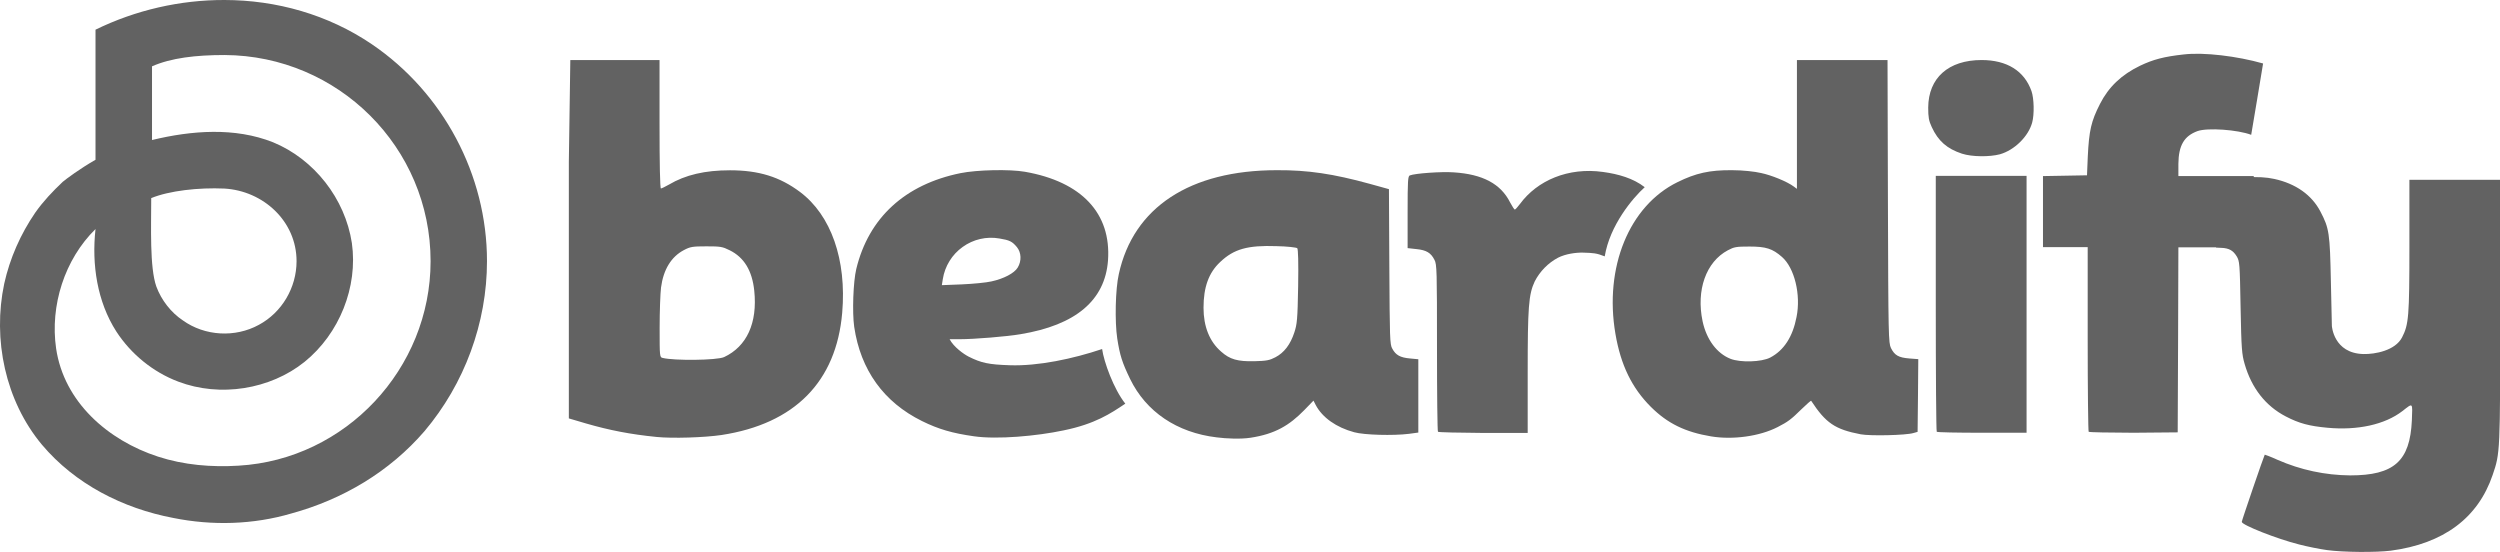
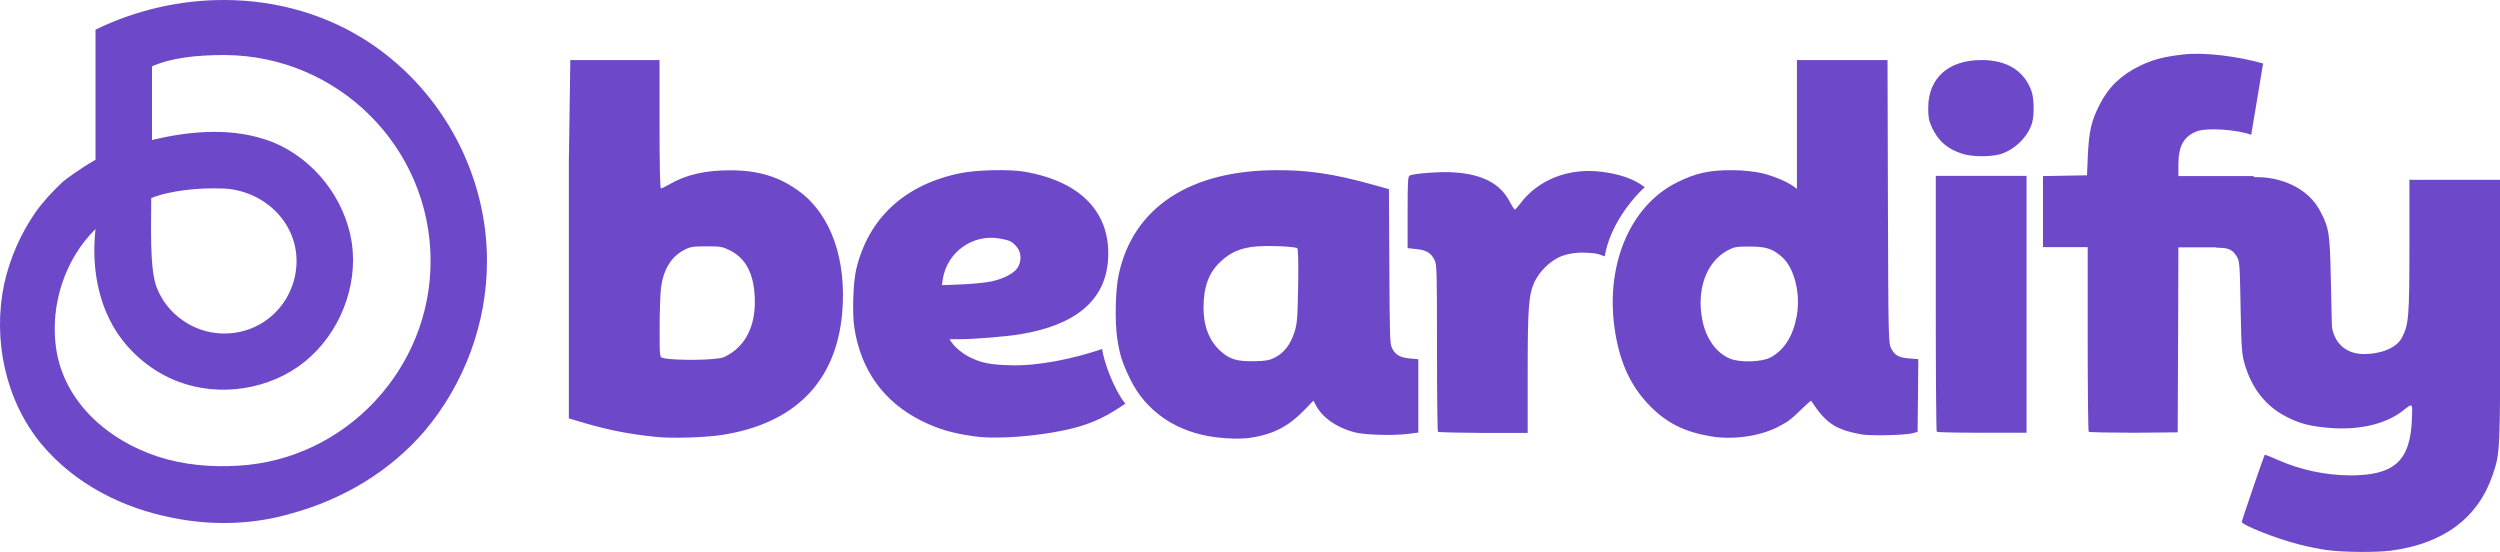
- <svg xmlns="http://www.w3.org/2000/svg" version="1.1" id="Calque_1" x="0px" y="0px" viewBox="0 0 254.42 56.17" style="enable-background:new 0 0 254.42 56.17;" xml:space="preserve">
-   <style type="text/css">
- 	.st0{fill:#626262;}
- </style>
-   <path class="st0" d="M22.85,0c-4.51-0.01-9.04,1.02-13.13,3.02v13.24c-1.61,0.92-2.98,1.95-3.33,2.24  c-1.03,0.97-2.01,2.01-2.81,3.15c-1.49,2.18-2.58,4.64-3.15,7.22c-1.2,5.67,0.11,11.92,3.84,16.39c3.38,4.01,8.25,6.48,13.36,7.45  c3.96,0.8,8.14,0.69,12.04-0.46c5.22-1.43,9.97-4.24,13.53-8.37c4.07-4.82,6.36-11.01,6.36-17.31c0-8.78-4.46-17.14-11.72-22.07  C33.37,1.47,28.12,0.01,22.85,0z M15.39,20.16c1.83-0.75,4.82-1.09,7.45-0.97c3.95,0.23,7.34,3.32,7.34,7.39  c0,2.69-1.49,5.22-3.84,6.48c-2.41,1.32-5.5,1.15-7.74-0.46c-1.2-0.8-2.18-2.06-2.69-3.44C15.22,27.21,15.39,23.03,15.39,20.16z   M24.28,47.39c-2.75,0.17-5.56-0.06-8.2-0.92c-5.1-1.66-9.57-5.56-10.37-11.01c-0.63-4.36,0.86-9.06,4.01-12.15  c-0.4,3.61,0.17,7.39,2.12,10.43c1.49,2.29,3.73,4.13,6.31,5.1c4.24,1.61,9.34,0.8,12.84-2.01c3.55-2.87,5.45-7.62,4.82-12.09  c-0.69-4.53-3.84-8.54-8.02-10.26c-3.9-1.55-8.31-1.2-12.32-0.23V6.75c1.95-0.86,4.47-1.15,7.39-1.15  C34.42,5.66,43.82,15,43.82,26.58C43.82,37.53,35.17,46.76,24.28,47.39z" />
-   <g>
-     <path class="st0" d="M100.89,28.64c1.26-0.27,2.34-0.84,2.68-1.41c0.41-0.67,0.37-1.53-0.08-2.08c-0.48-0.58-0.75-0.71-1.78-0.88   c-1.31-0.23-2.66,0.08-3.74,0.86c-1.08,0.77-1.81,1.95-2.02,3.26l-0.1,0.63l2.05-0.08C99.02,28.89,100.37,28.76,100.89,28.64z    M99.12,44.4c-2.19-0.31-3.61-0.72-5.29-1.55c-3.89-1.92-6.25-5.19-6.9-9.59c-0.21-1.48-0.1-4.59,0.21-5.88   c1.26-5.22,4.96-8.61,10.61-9.76c1.68-0.34,5.01-0.41,6.55-0.14c5.78,1.01,8.8,4.23,8.46,9.02c-0.3,4.06-3.27,6.58-8.9,7.51   c-1.38,0.24-4.73,0.51-6.17,0.51l-1.05,0c0.41,0.79,1.44,1.52,1.93,1.77c1.29,0.65,2.05,0.81,4.2,0.88   c2.88,0.1,6.45-0.66,9.39-1.65c0.18,1.3,1.17,4.06,2.36,5.56c-1.49,1-3.06,2.06-6.28,2.72C105.51,44.38,101.48,44.74,99.12,44.4z    M73.69,36.34c2.31-1.08,3.41-3.47,3.07-6.75c-0.21-2.05-1.04-3.4-2.5-4.12c-0.74-0.37-0.94-0.4-2.37-0.4   c-1.42,0-1.64,0.04-2.29,0.38c-1.29,0.68-2.09,1.98-2.33,3.82c-0.07,0.58-0.14,2.42-0.14,4.06c0,3.01,0,3.03,0.33,3.1   C68.57,36.71,72.95,36.68,73.69,36.34z M66.84,44.47c-2.7-0.27-4.8-0.68-7.22-1.38l-1.73-0.51V16.46l0.15-10.35h9.08v6.54   c0,4.06,0.05,6.53,0.14,6.53c0.07,0,0.44-0.18,0.81-0.39c1.69-1,3.68-1.46,6.22-1.46c2.94,0,5.07,0.67,7.12,2.2   c3.17,2.37,4.76,6.91,4.3,12.29c-0.6,7.02-4.83,11.31-12.28,12.45C71.67,44.53,68.43,44.63,66.84,44.47z M236.81,55.98   c-0.74-0.1-2.02-0.36-2.83-0.57c-2.27-0.57-5.83-1.98-5.84-2.3c0-0.14,2.26-6.73,2.34-6.84c0.01-0.01,0.61,0.21,1.31,0.53   c2.33,1.02,4.83,1.56,7.38,1.58c4.47,0,6.09-1.45,6.28-5.59c0.07-1.88,0.14-1.81-0.97-0.95c-1.78,1.37-4.56,1.98-7.63,1.69   c-1.84-0.17-2.87-0.44-4.23-1.15c-2.05-1.06-3.48-2.88-4.19-5.35c-0.28-0.97-0.33-1.51-0.41-5.75c-0.08-4.52-0.1-4.7-0.4-5.2   c-0.37-0.6-0.77-0.81-1.53-0.86l-0.57-0.04l-0.04-3.42c-0.03-3.17-0.01-3.44,0.21-3.54c0.14-0.05,1.25-0.14,2.47-0.18   c1.76-0.05,2.44-0.01,3.29,0.17c2.19,0.48,3.81,1.63,4.69,3.31c0.9,1.72,0.97,2.19,1.07,7.16l0.1,4.49c0,0,0.17,2.78,3.2,2.86   c1.21,0.03,3.25-0.36,3.94-1.69c0.68-1.32,0.75-2.12,0.75-9.32v-6.72h9.24V31.6c0,14.41,0,14.5-0.77,16.74   c-1.49,4.38-5,6.99-10.36,7.7C241.82,56.23,238.48,56.21,236.81,55.98L236.81,55.98z" />
-     <path class="st0" d="M180.15,36.39c1.39-0.73,2.29-2.1,2.68-4.13c0.46-2.27-0.21-5-1.48-6.11c-0.97-0.85-1.63-1.06-3.31-1.06   c-1.35,0-1.56,0.04-2.2,0.38c-2.22,1.18-3.24,4.05-2.57,7.23c0.4,1.86,1.45,3.27,2.85,3.82C177.13,36.91,179.26,36.85,180.15,36.39   L180.15,36.39z M174.13,44.41c-2.63-0.44-4.42-1.31-6.12-3c-1.93-1.92-3.07-4.26-3.61-7.43c-1.16-6.78,1.4-13.03,6.31-15.44   c1.86-0.92,3.27-1.24,5.56-1.22c1.11,0,2.33,0.14,2.96,0.29c1.01,0.21,2.62,0.85,3.33,1.38l0.31,0.23V6.11h9.22l0.04,14.39   c0.04,13.8,0.06,14.4,0.31,14.92c0.37,0.74,0.77,0.97,1.86,1.06l0.92,0.07l-0.03,3.69l-0.04,3.71l-0.43,0.12   c-0.75,0.23-4.39,0.31-5.35,0.13c-2.62-0.5-3.56-1.14-5.05-3.41c-0.03-0.04-0.44,0.33-0.94,0.81c-1.13,1.11-1.42,1.32-2.47,1.86   C179.09,44.4,176.35,44.78,174.13,44.41L174.13,44.41z M129.79,36.36c0.89-0.46,1.53-1.3,1.93-2.52c0.28-0.85,0.33-1.32,0.39-4.7   c0.04-2.46,0-3.79-0.09-3.88c-0.09-0.08-1.04-0.19-2.12-0.21c-2.91-0.1-4.32,0.28-5.72,1.61c-1.17,1.09-1.7,2.56-1.7,4.66   c0,1.91,0.61,3.44,1.79,4.46c0.89,0.8,1.69,1.02,3.4,0.98C128.88,36.73,129.2,36.67,129.79,36.36L129.79,36.36z M123.82,44.51   c-4.05-0.48-7.19-2.61-8.81-5.94c-0.81-1.68-1.04-2.39-1.31-4.12c-0.26-1.72-0.19-5.03,0.16-6.56c1.48-6.79,7.25-10.57,16.08-10.57   c3.15-0.02,5.75,0.37,9.46,1.39l1.95,0.54l0.04,7.89c0.04,7.23,0.05,7.93,0.3,8.34c0.35,0.66,0.81,0.91,1.8,1l0.85,0.08v7.46   l-0.95,0.13c-1.63,0.2-4.55,0.12-5.57-0.16c-1.83-0.49-3.25-1.5-3.92-2.77l-0.23-0.45l-0.95,0.98c-1.5,1.53-2.95,2.42-5.47,2.8   C126.27,44.7,124.79,44.64,123.82,44.51z" />
-     <path class="st0" d="M199.67,15.64c-1.52-0.5-2.42-1.28-3.08-2.71c-0.3-0.64-0.36-1-0.36-1.99c0.02-3.01,2.06-4.83,5.43-4.83   c2.58,0,4.35,1.1,5.08,3.16c0.26,0.74,0.3,2.37,0.07,3.2c-0.38,1.41-1.8,2.81-3.28,3.23C202.47,15.98,200.69,15.97,199.67,15.64z    M212.56,43.94c-0.05-0.04-0.1-4.3-0.1-9.44v-9.35h-4.55v-7.23l2.25-0.04l2.23-0.04l0.08-1.92c0.13-2.64,0.34-3.58,1.24-5.34   c0.87-1.72,2.19-2.98,4.08-3.89c1.34-0.64,2.44-0.93,4.45-1.15c2.05-0.24,5.43,0.17,8.07,0.92c-0.2,1.32-1.01,6.01-1.21,7.26   c-1.37-0.52-4.43-0.74-5.46-0.38c-1.37,0.5-1.93,1.46-1.95,3.34v1.24h7.67v7.25h-7.67l-0.03,9.42l-0.04,9.41l-4.49,0.04   C214.68,44.03,212.62,44,212.56,43.94L212.56,43.94z M197.1,43.94c-0.06-0.04-0.1-5.92-0.1-13.07V17.9h9.24v26.14h-4.52   C199.23,44.04,197.14,44,197.1,43.94L197.1,43.94z M146.34,43.94c-0.06-0.04-0.1-3.89-0.1-8.55c0-7.79-0.01-8.51-0.26-8.95   c-0.36-0.71-0.82-0.99-1.83-1.09l-0.9-0.1v-3.65c0-3.25,0.03-3.68,0.23-3.75c0.54-0.21,3.21-0.4,4.46-0.31   c2.96,0.19,4.79,1.17,5.74,3.06c0.21,0.4,0.43,0.73,0.48,0.73c0.05,0,0.3-0.27,0.53-0.58c1.75-2.38,4.9-3.75,8.45-3.25   c1.55,0.21,3.07,0.64,4.24,1.55c-1.24,1.12-3.55,3.88-4.07,7.04c-0.84-0.34-1.21-0.35-2.2-0.38c-0.71-0.02-1.78,0.12-2.56,0.52   c-1.01,0.54-1.83,1.38-2.36,2.4c-0.63,1.33-0.72,2.67-0.72,9.26v6.17h-4.52C148.47,44.04,146.38,44,146.34,43.94L146.34,43.94z" />
-   </g>
+ <svg xmlns="http://www.w3.org/2000/svg" version="1.1" id="Calque_1" x="0" y="0" viewBox="0 0 254.42 56.17" xml:space="preserve">
+   <style>.st0{fill:#6d49c9}</style>
+   <path class="st0" d="M22.85 0c-4.51-.01-9.04 1.02-13.13 3.02v13.24c-1.61.92-2.98 1.95-3.33 2.24-1.03.97-2.01 2.01-2.81 3.15a20.806 20.806 0 00-3.15 7.22c-1.2 5.67.11 11.92 3.84 16.39 3.38 4.01 8.25 6.48 13.36 7.45 3.96.8 8.14.69 12.04-.46 5.22-1.43 9.97-4.24 13.53-8.37 4.07-4.82 6.36-11.01 6.36-17.31 0-8.78-4.46-17.14-11.72-22.07C33.37 1.47 28.12.01 22.85 0zm-7.46 20.16c1.83-.75 4.82-1.09 7.45-.97 3.95.23 7.34 3.32 7.34 7.39 0 2.69-1.49 5.22-3.84 6.48-2.41 1.32-5.5 1.15-7.74-.46-1.2-.8-2.18-2.06-2.69-3.44-.69-1.95-.52-6.13-.52-9zm8.89 27.23c-2.75.17-5.56-.06-8.2-.92-5.1-1.66-9.57-5.56-10.37-11.01-.63-4.36.86-9.06 4.01-12.15-.4 3.61.17 7.39 2.12 10.43 1.49 2.29 3.73 4.13 6.31 5.1 4.24 1.61 9.34.8 12.84-2.01 3.55-2.87 5.45-7.62 4.82-12.09-.69-4.53-3.84-8.54-8.02-10.26-3.9-1.55-8.31-1.2-12.32-.23v-7.5c1.95-.86 4.47-1.15 7.39-1.15 11.56.06 20.96 9.4 20.96 20.98 0 10.95-8.65 20.18-19.54 20.81zM100.89 28.64c1.26-.27 2.34-.84 2.68-1.41.41-.67.37-1.53-.08-2.08-.48-.58-.75-.71-1.78-.88-1.31-.23-2.66.08-3.74.86a4.98 4.98 0 00-2.02 3.26l-.1.63 2.05-.08c1.12-.05 2.47-.18 2.99-.3zM99.12 44.4c-2.19-.31-3.61-.72-5.29-1.55-3.89-1.92-6.25-5.19-6.9-9.59-.21-1.48-.1-4.59.21-5.88 1.26-5.22 4.96-8.61 10.61-9.76 1.68-.34 5.01-.41 6.55-.14 5.78 1.01 8.8 4.23 8.46 9.02-.3 4.06-3.27 6.58-8.9 7.51-1.38.24-4.73.51-6.17.51h-1.05c.41.79 1.44 1.52 1.93 1.77 1.29.65 2.05.81 4.2.88 2.88.1 6.45-.66 9.39-1.65.18 1.3 1.17 4.06 2.36 5.56-1.49 1-3.06 2.06-6.28 2.72-2.73.58-6.76.94-9.12.6zm-25.43-8.06c2.31-1.08 3.41-3.47 3.07-6.75-.21-2.05-1.04-3.4-2.5-4.12-.74-.37-.94-.4-2.37-.4-1.42 0-1.64.04-2.29.38-1.29.68-2.09 1.98-2.33 3.82-.07.58-.14 2.42-.14 4.06 0 3.01 0 3.03.33 3.1 1.11.28 5.49.25 6.23-.09zm-6.85 8.13c-2.7-.27-4.8-.68-7.22-1.38l-1.73-.51V16.46l.15-10.35h9.08v6.54c0 4.06.05 6.53.14 6.53.07 0 .44-.18.81-.39 1.69-1 3.68-1.46 6.22-1.46 2.94 0 5.07.67 7.12 2.2 3.17 2.37 4.76 6.91 4.3 12.29-.6 7.02-4.83 11.31-12.28 12.45-1.76.26-5 .36-6.59.2zm169.97 11.51c-.74-.1-2.02-.36-2.83-.57-2.27-.57-5.83-1.98-5.84-2.3 0-.14 2.26-6.73 2.34-6.84.01-.01.61.21 1.31.53 2.33 1.02 4.83 1.56 7.38 1.58 4.47 0 6.09-1.45 6.28-5.59.07-1.88.14-1.81-.97-.95-1.78 1.37-4.56 1.98-7.63 1.69-1.84-.17-2.87-.44-4.23-1.15-2.05-1.06-3.48-2.88-4.19-5.35-.28-.97-.33-1.51-.41-5.75-.08-4.52-.1-4.7-.4-5.2-.37-.6-.77-.81-1.53-.86l-.57-.04-.04-3.42c-.03-3.17-.01-3.44.21-3.54.14-.05 1.25-.14 2.47-.18 1.76-.05 2.44-.01 3.29.17 2.19.48 3.81 1.63 4.69 3.31.9 1.72.97 2.19 1.07 7.16l.1 4.49s.17 2.78 3.2 2.86c1.21.03 3.25-.36 3.94-1.69.68-1.32.75-2.12.75-9.32V18.3h9.24v13.3c0 14.41 0 14.5-.77 16.74-1.49 4.38-5 6.99-10.36 7.7-1.49.19-4.83.17-6.5-.06z" />
+   <path class="st0" d="M180.15 36.39c1.39-.73 2.29-2.1 2.68-4.13.46-2.27-.21-5-1.48-6.11-.97-.85-1.63-1.06-3.31-1.06-1.35 0-1.56.04-2.2.38-2.22 1.18-3.24 4.05-2.57 7.23.4 1.86 1.45 3.27 2.85 3.82 1.01.39 3.14.33 4.03-.13zm-6.02 8.02c-2.63-.44-4.42-1.31-6.12-3-1.93-1.92-3.07-4.26-3.61-7.43-1.16-6.78 1.4-13.03 6.31-15.44 1.86-.92 3.27-1.24 5.56-1.22 1.11 0 2.33.14 2.96.29 1.01.21 2.62.85 3.33 1.38l.31.23V6.11h9.22l.04 14.39c.04 13.8.06 14.4.31 14.92.37.74.77.97 1.86 1.06l.92.07-.03 3.69-.04 3.71-.43.12c-.75.23-4.39.31-5.35.13-2.62-.5-3.56-1.14-5.05-3.41-.03-.04-.44.33-.94.81-1.13 1.11-1.42 1.32-2.47 1.86-1.82.94-4.56 1.32-6.78.95zm-44.34-8.05c.89-.46 1.53-1.3 1.93-2.52.28-.85.33-1.32.39-4.7.04-2.46 0-3.79-.09-3.88-.09-.08-1.04-.19-2.12-.21-2.91-.1-4.32.28-5.72 1.61-1.17 1.09-1.7 2.56-1.7 4.66 0 1.91.61 3.44 1.79 4.46.89.8 1.69 1.02 3.4.98 1.21-.03 1.53-.09 2.12-.4zm-5.97 8.15c-4.05-.48-7.19-2.61-8.81-5.94-.81-1.68-1.04-2.39-1.31-4.12-.26-1.72-.19-5.03.16-6.56 1.48-6.79 7.25-10.57 16.08-10.57 3.15-.02 5.75.37 9.46 1.39l1.95.54.04 7.89c.04 7.23.05 7.93.3 8.34.35.66.81.91 1.8 1l.85.08v7.46l-.95.13c-1.63.2-4.55.12-5.57-.16-1.83-.49-3.25-1.5-3.92-2.77l-.23-.45-.95.98c-1.5 1.53-2.95 2.42-5.47 2.8-.98.15-2.46.09-3.43-.04z" />
+   <path class="st0" d="M199.67 15.64c-1.52-.5-2.42-1.28-3.08-2.71-.3-.64-.36-1-.36-1.99.02-3.01 2.06-4.83 5.43-4.83 2.58 0 4.35 1.1 5.08 3.16.26.74.3 2.37.07 3.2-.38 1.41-1.8 2.81-3.28 3.23-1.06.28-2.84.27-3.86-.06zm12.89 28.3c-.05-.04-.1-4.3-.1-9.44v-9.35h-4.55v-7.23l2.25-.04 2.23-.04.08-1.92c.13-2.64.34-3.58 1.24-5.34.87-1.72 2.19-2.98 4.08-3.89 1.34-.64 2.44-.93 4.45-1.15 2.05-.24 5.43.17 8.07.92-.2 1.32-1.01 6.01-1.21 7.26-1.37-.52-4.43-.74-5.46-.38-1.37.5-1.93 1.46-1.95 3.34v1.24h7.67v7.25h-7.67l-.03 9.42-.04 9.41-4.49.04c-2.45-.01-4.51-.04-4.57-.1zm-15.46 0c-.06-.04-.1-5.92-.1-13.07V17.9h9.24v26.14h-4.52c-2.49 0-4.58-.04-4.62-.1zm-50.76 0c-.06-.04-.1-3.89-.1-8.55 0-7.79-.01-8.51-.26-8.95-.36-.71-.82-.99-1.83-1.09l-.9-.1V21.6c0-3.25.03-3.68.23-3.75.54-.21 3.21-.4 4.46-.31 2.96.19 4.79 1.17 5.74 3.06.21.4.43.73.48.73.05 0 .3-.27.53-.58 1.75-2.38 4.9-3.75 8.45-3.25 1.55.21 3.07.64 4.24 1.55-1.24 1.12-3.55 3.88-4.07 7.04-.84-.34-1.21-.35-2.2-.38-.71-.02-1.78.12-2.56.52a5.69 5.69 0 00-2.36 2.4c-.63 1.33-.72 2.67-.72 9.26v6.17h-4.52c-2.48-.02-4.57-.06-4.61-.12z" />
</svg>
